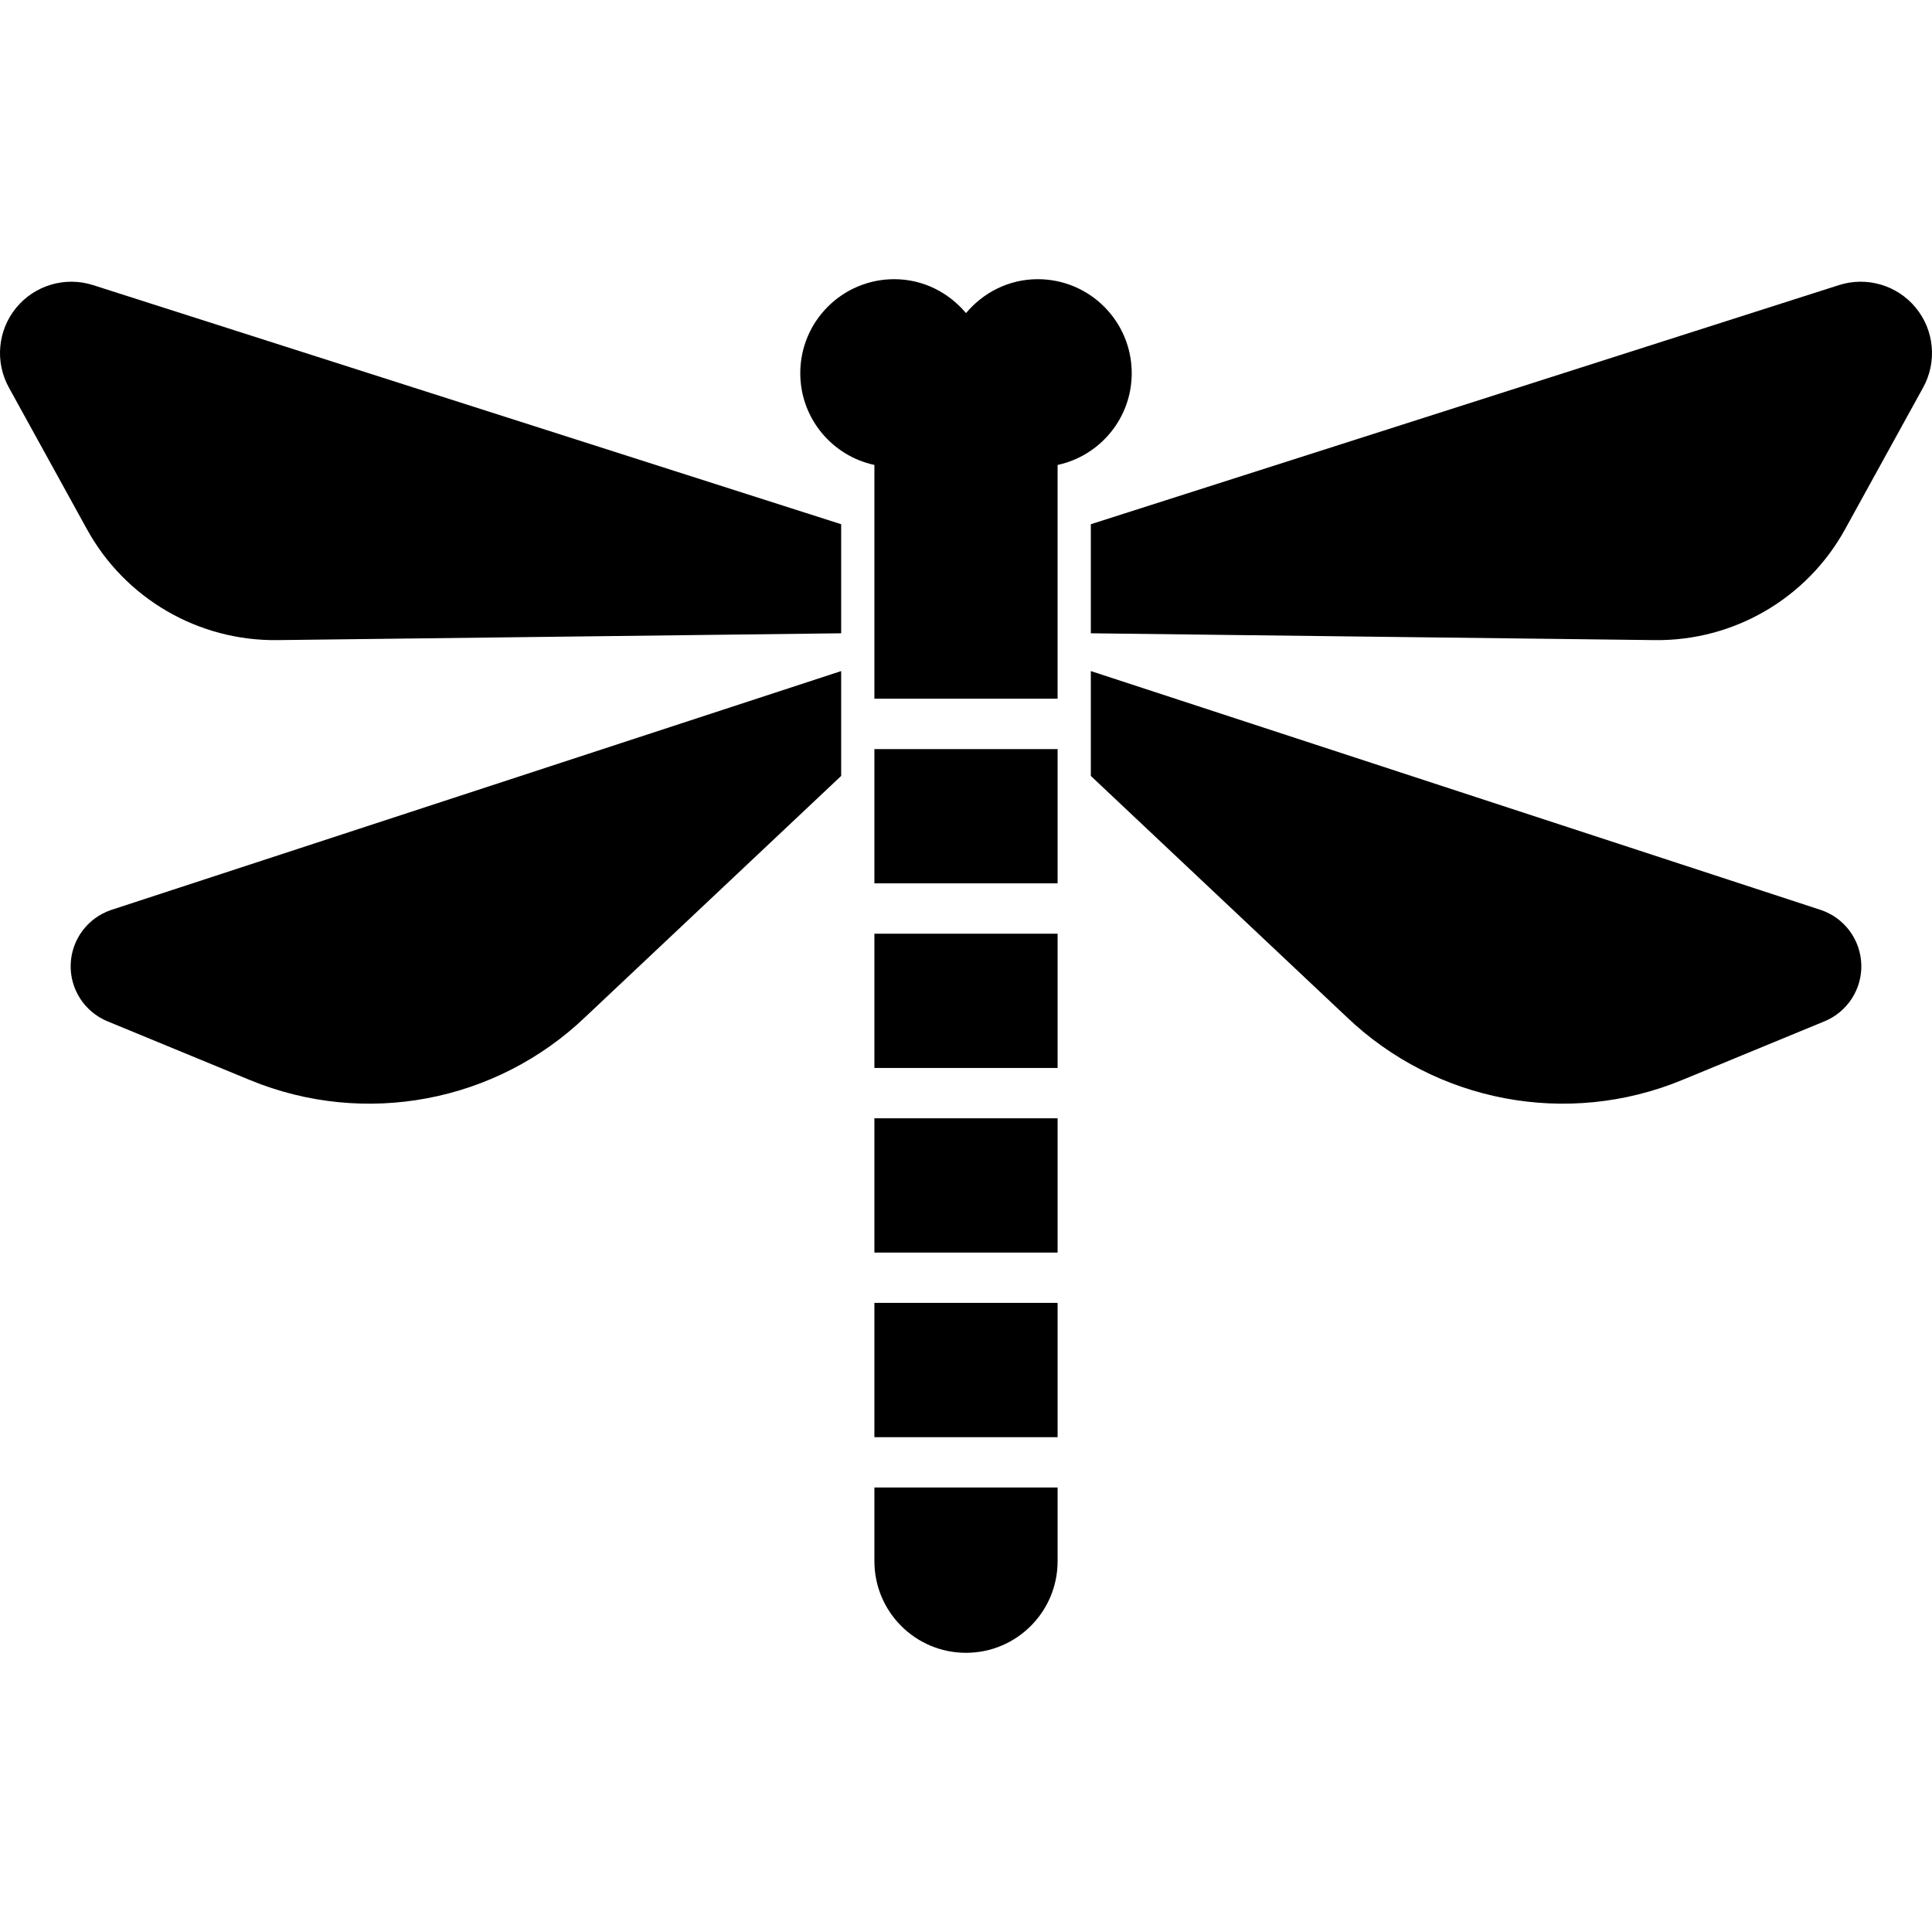
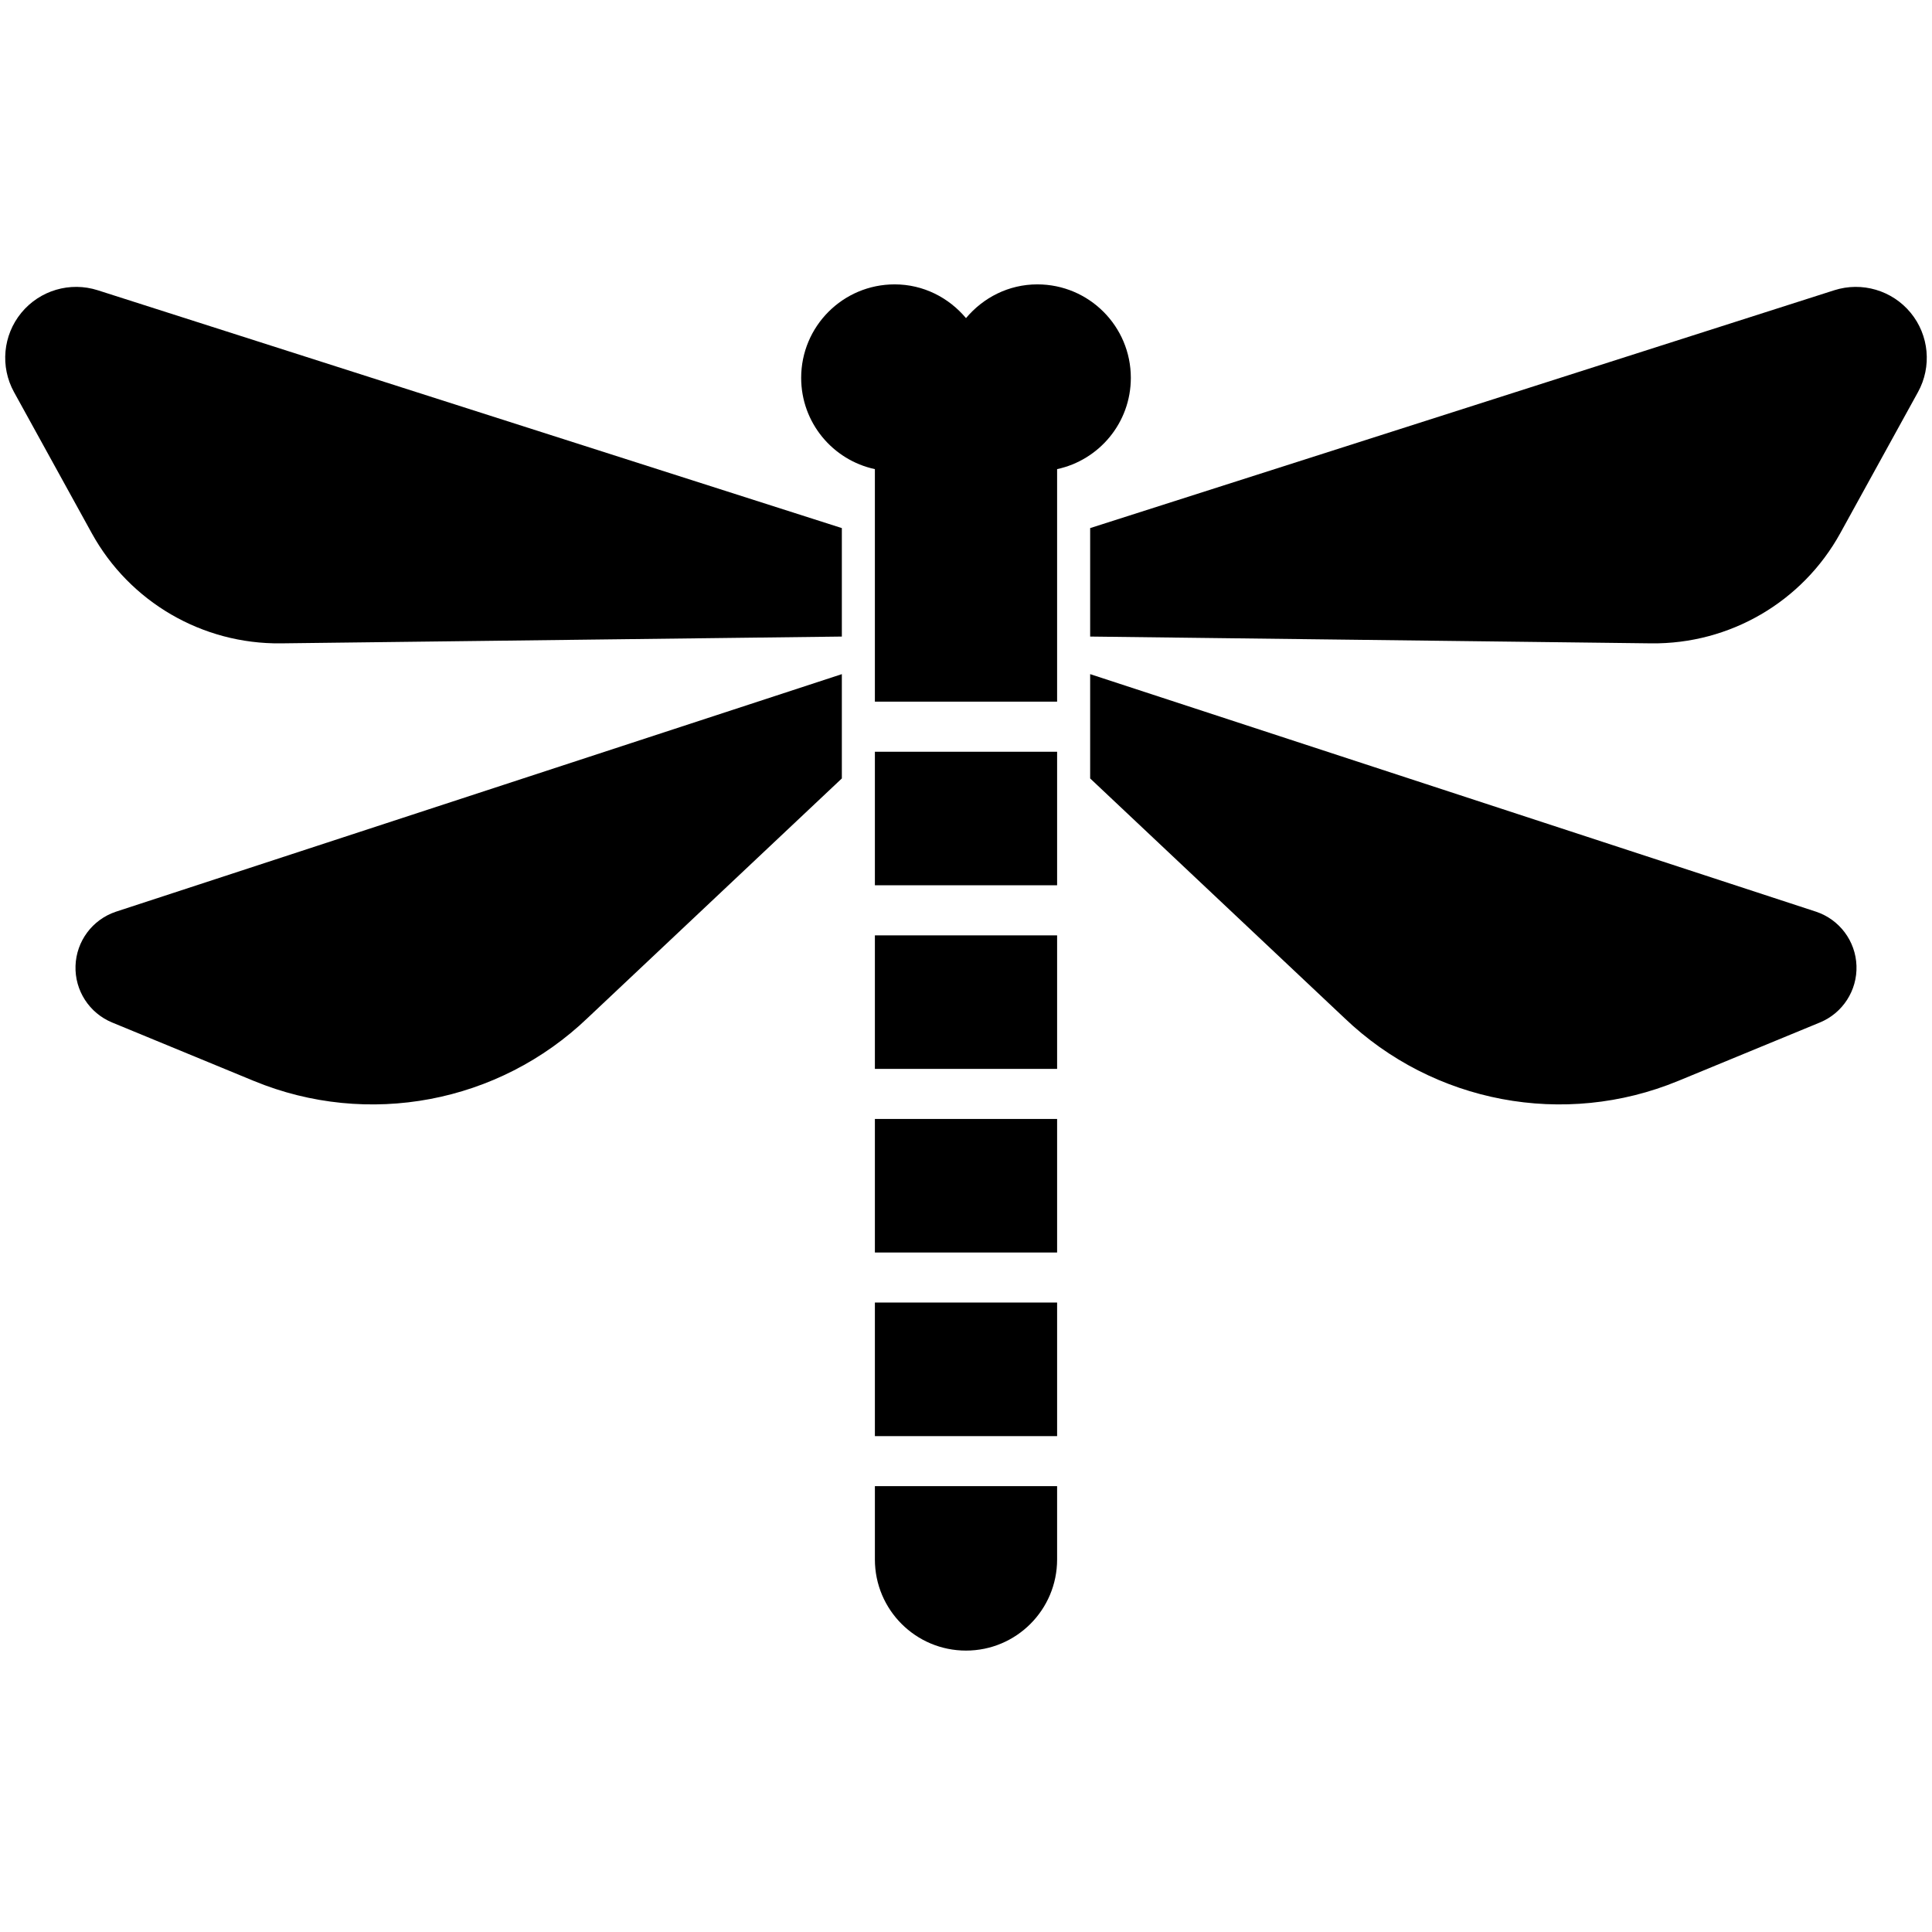
- <svg xmlns="http://www.w3.org/2000/svg" version="1.1" id="_x32_" viewBox="0 0 512 512" xml:space="preserve">
+ <svg xmlns="http://www.w3.org/2000/svg" version="1.1" id="_x32_" viewBox="-1.388 -1.783 514.776 514.776" xml:space="preserve" width="900" height="900">
  <style type="text/css">
	.st0{fill:#000000;}
</style>
  <g>
    <path class="st0" d="M4.302,81.551c-4.918,5.982-5.69,14.361-1.953,21.142l20.717,37.6c10.092,18.32,29.46,29.592,50.389,29.344   l149.464-1.81v-28.901L24.673,75.559C17.288,73.198,9.228,75.568,4.302,81.551z" />
    <path class="st0" d="M18.734,255.557c-0.222,6.568,3.667,12.586,9.746,15.098l37.777,15.578   c30.347,12.506,65.22,5.929,88.928-16.785l67.734-63.819v-27.79L29.484,241.142C23.243,243.236,18.957,248.971,18.734,255.557z" />
    <path class="st0" d="M507.698,81.551c-4.926-5.982-12.986-8.353-20.37-5.992l-198.246,63.366v28.901l149.464,1.81   c20.93,0.248,40.297-11.024,50.398-29.344l20.708-37.6C513.388,95.911,512.615,87.533,507.698,81.551z" />
    <path class="st0" d="M482.517,241.142l-193.436-63.304v27.79l67.733,63.819c23.708,22.714,58.582,29.291,88.929,16.785   l37.777-15.578c6.08-2.511,9.967-8.529,9.746-15.098C493.044,248.971,488.756,243.236,482.517,241.142z" />
    <path class="st0" d="M299.919,98.895c0-13.758-11.149-24.907-24.907-24.907c-7.668,0-14.441,3.542-19.013,8.992   c-4.571-5.45-11.343-8.992-19.012-8.992c-13.757,0-24.906,11.148-24.906,24.907c0,11.946,8.415,21.906,19.642,24.32v61.955h48.552   v-61.955C291.504,120.8,299.919,110.841,299.919,98.895z" />
    <rect x="231.724" y="296.36" class="st0" width="48.552" height="35.584" />
    <rect x="231.724" y="345.276" class="st0" width="48.552" height="35.593" />
    <rect x="231.724" y="247.443" class="st0" width="48.552" height="35.576" />
    <path class="st0" d="M231.724,413.727c0,13.412,10.864,24.285,24.276,24.285c13.412,0,24.276-10.873,24.276-24.285V394.2h-48.552   V413.727z" />
    <rect x="231.724" y="198.519" class="st0" width="48.552" height="35.576" />
  </g>
</svg>
